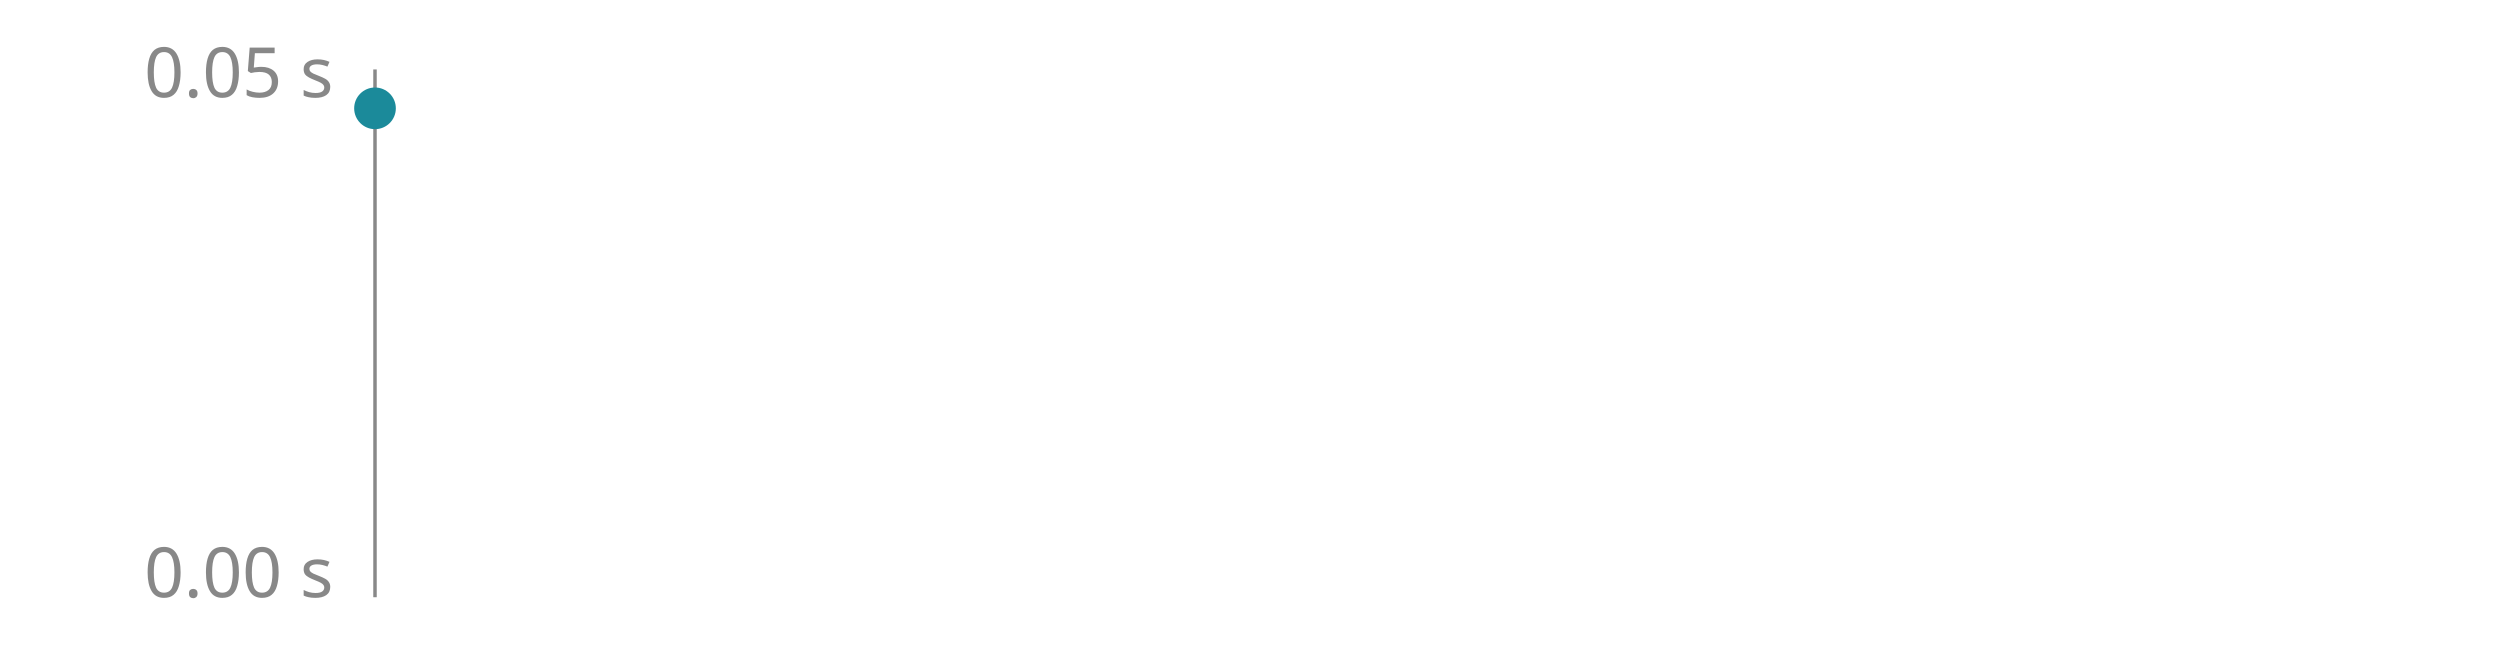
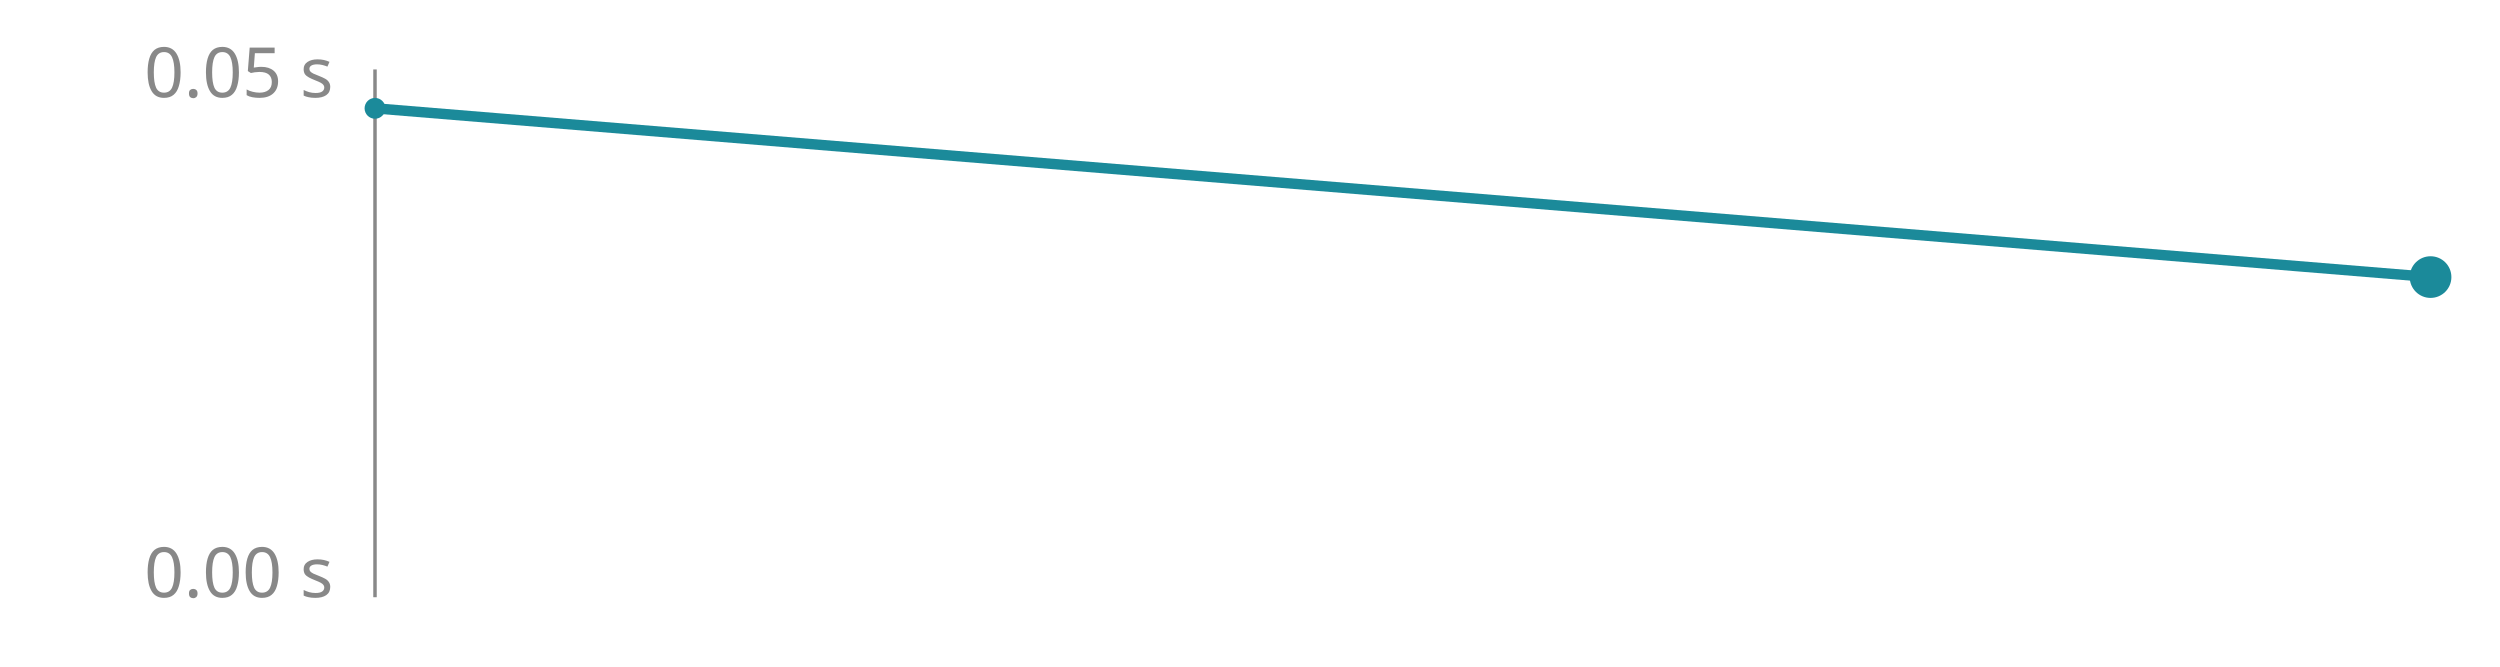
<svg xmlns="http://www.w3.org/2000/svg" width="360" height="96" viewBox="0 0 360 96" font-family="sans-serif" font-size="10">
  <text x="48" y="14" text-anchor="end" fill="#888">0.05 s</text>
  <text x="48" y="86" text-anchor="end" fill="#888">0.00 s</text>
  <line x1="54" y1="10" x2="54" y2="86" stroke="#888" stroke-width="0.5" />
-   <polyline points="54.0,15.6" fill="none" stroke="#1b8a9a" stroke-width="1.5" />
-   <circle cx="54.0" cy="15.6" r="3" fill="#1b8a9a" />
+   <polyline points="54.0,15.6 350.0,39.9" fill="none" stroke="#1b8a9a" stroke-width="1.5" />
+   <circle cx="54.0" cy="15.6" r="1.5" fill="#1b8a9a" />
+   <circle cx="350.0" cy="39.9" r="3" fill="#1b8a9a" />
</svg>
